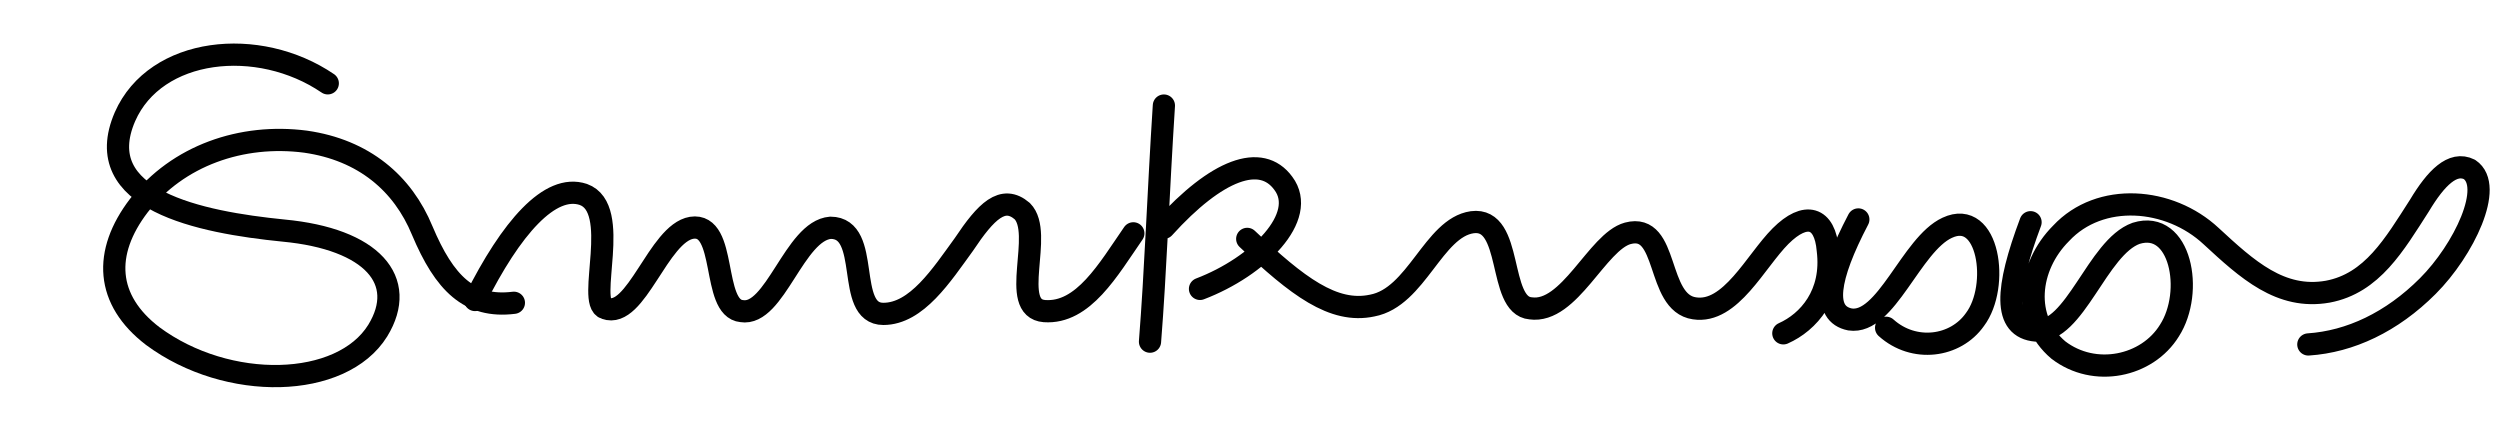
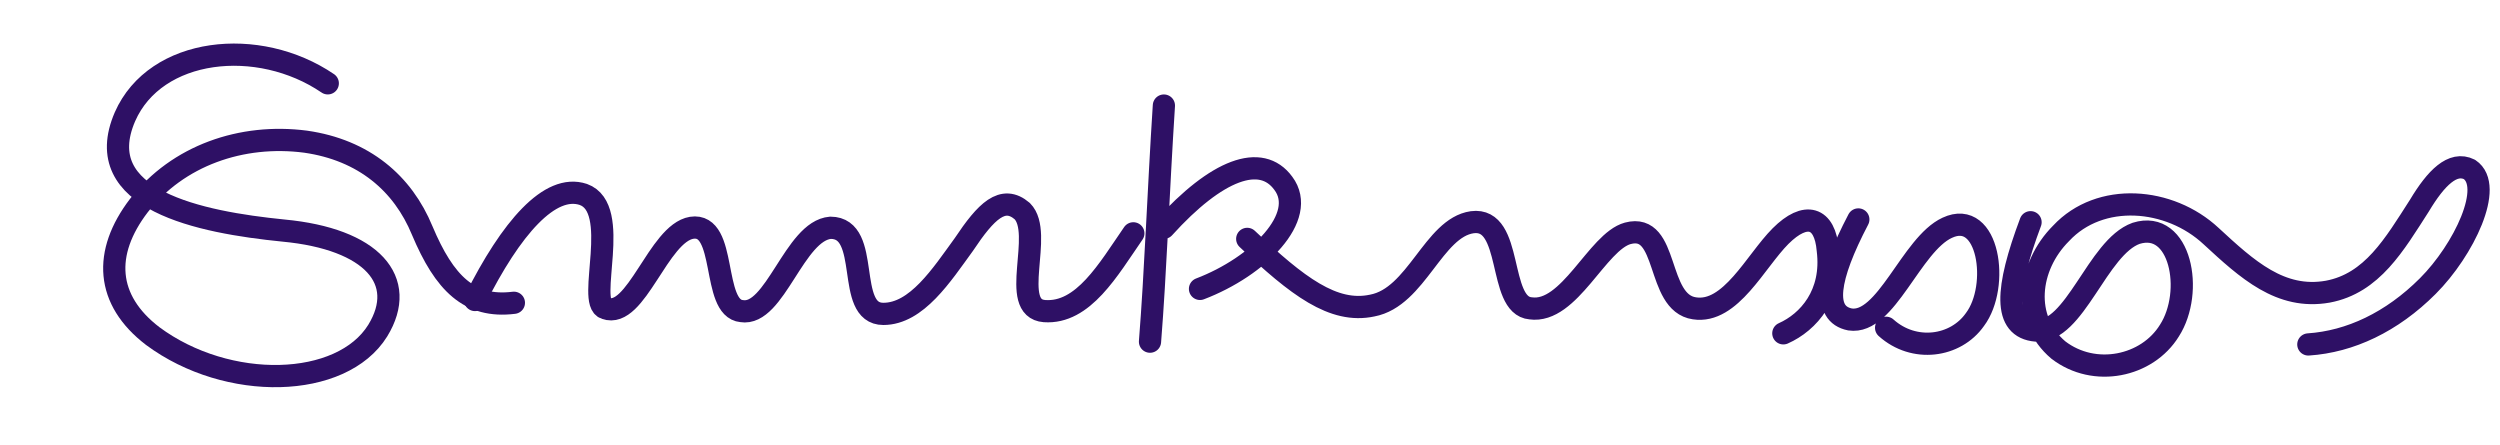
<svg xmlns="http://www.w3.org/2000/svg" viewBox="0 0 900 160" role="img" aria-labelledby="signature-title">
-   <g fill="none" stroke="currentColor" stroke-width="8" stroke-linecap="round" stroke-linejoin="round">
+   <g fill="none" stroke="#2E1065" stroke-width="8" stroke-linecap="round" stroke-linejoin="round">
    <path d="M118 30C93 13 56 17 45 42C32 72 72 80 102 83C134 86 147 101 136 119C123 140 82 141 55 121C38 108 37 91 50 74C64 56 87 48 110 51C131 54 145 66 152 83C160 102 169 111 185 109" />
    <path d="M171 108C184 82 198 66 210 70C224 75 211 109 218 111C229 115 237 84 249 82C262 80 256 111 267 112C279 114 286 83 299 82C314 82 304 113 318 113C330 113 339 99 347 88C355 76 361 70 368 76C376 84 363 111 376 112C390 113 399 97 408 84M419 38C417 69 416 98 414 123M419 82C438 61 454 55 462 66C471 78 453 96 432 104M449 86C467 103 480 113 494 110C510 107 516 82 530 80C545 78 539 110 551 111C565 113 575 87 586 84C601 80 596 109 610 111C623 113 632 94 641 85C650 76 657 78 658 90C660 106 651 116 642 120M669 79C658 100 656 113 666 115C679 117 688 88 701 82C716 75 720 103 711 115C704 125 689 127 679 118M731 80C722 104 721 118 733 119C747 120 755 89 769 84C785 79 790 105 781 119C773 132 754 136 741 126C728 115 730 96 742 84C756 69 781 71 796 85C809 97 821 108 838 105C854 102 862 88 871 74C877 64 883 58 889 61C898 67 887 90 874 103C861 116 846 123 831 124" />
  </g>
</svg>
